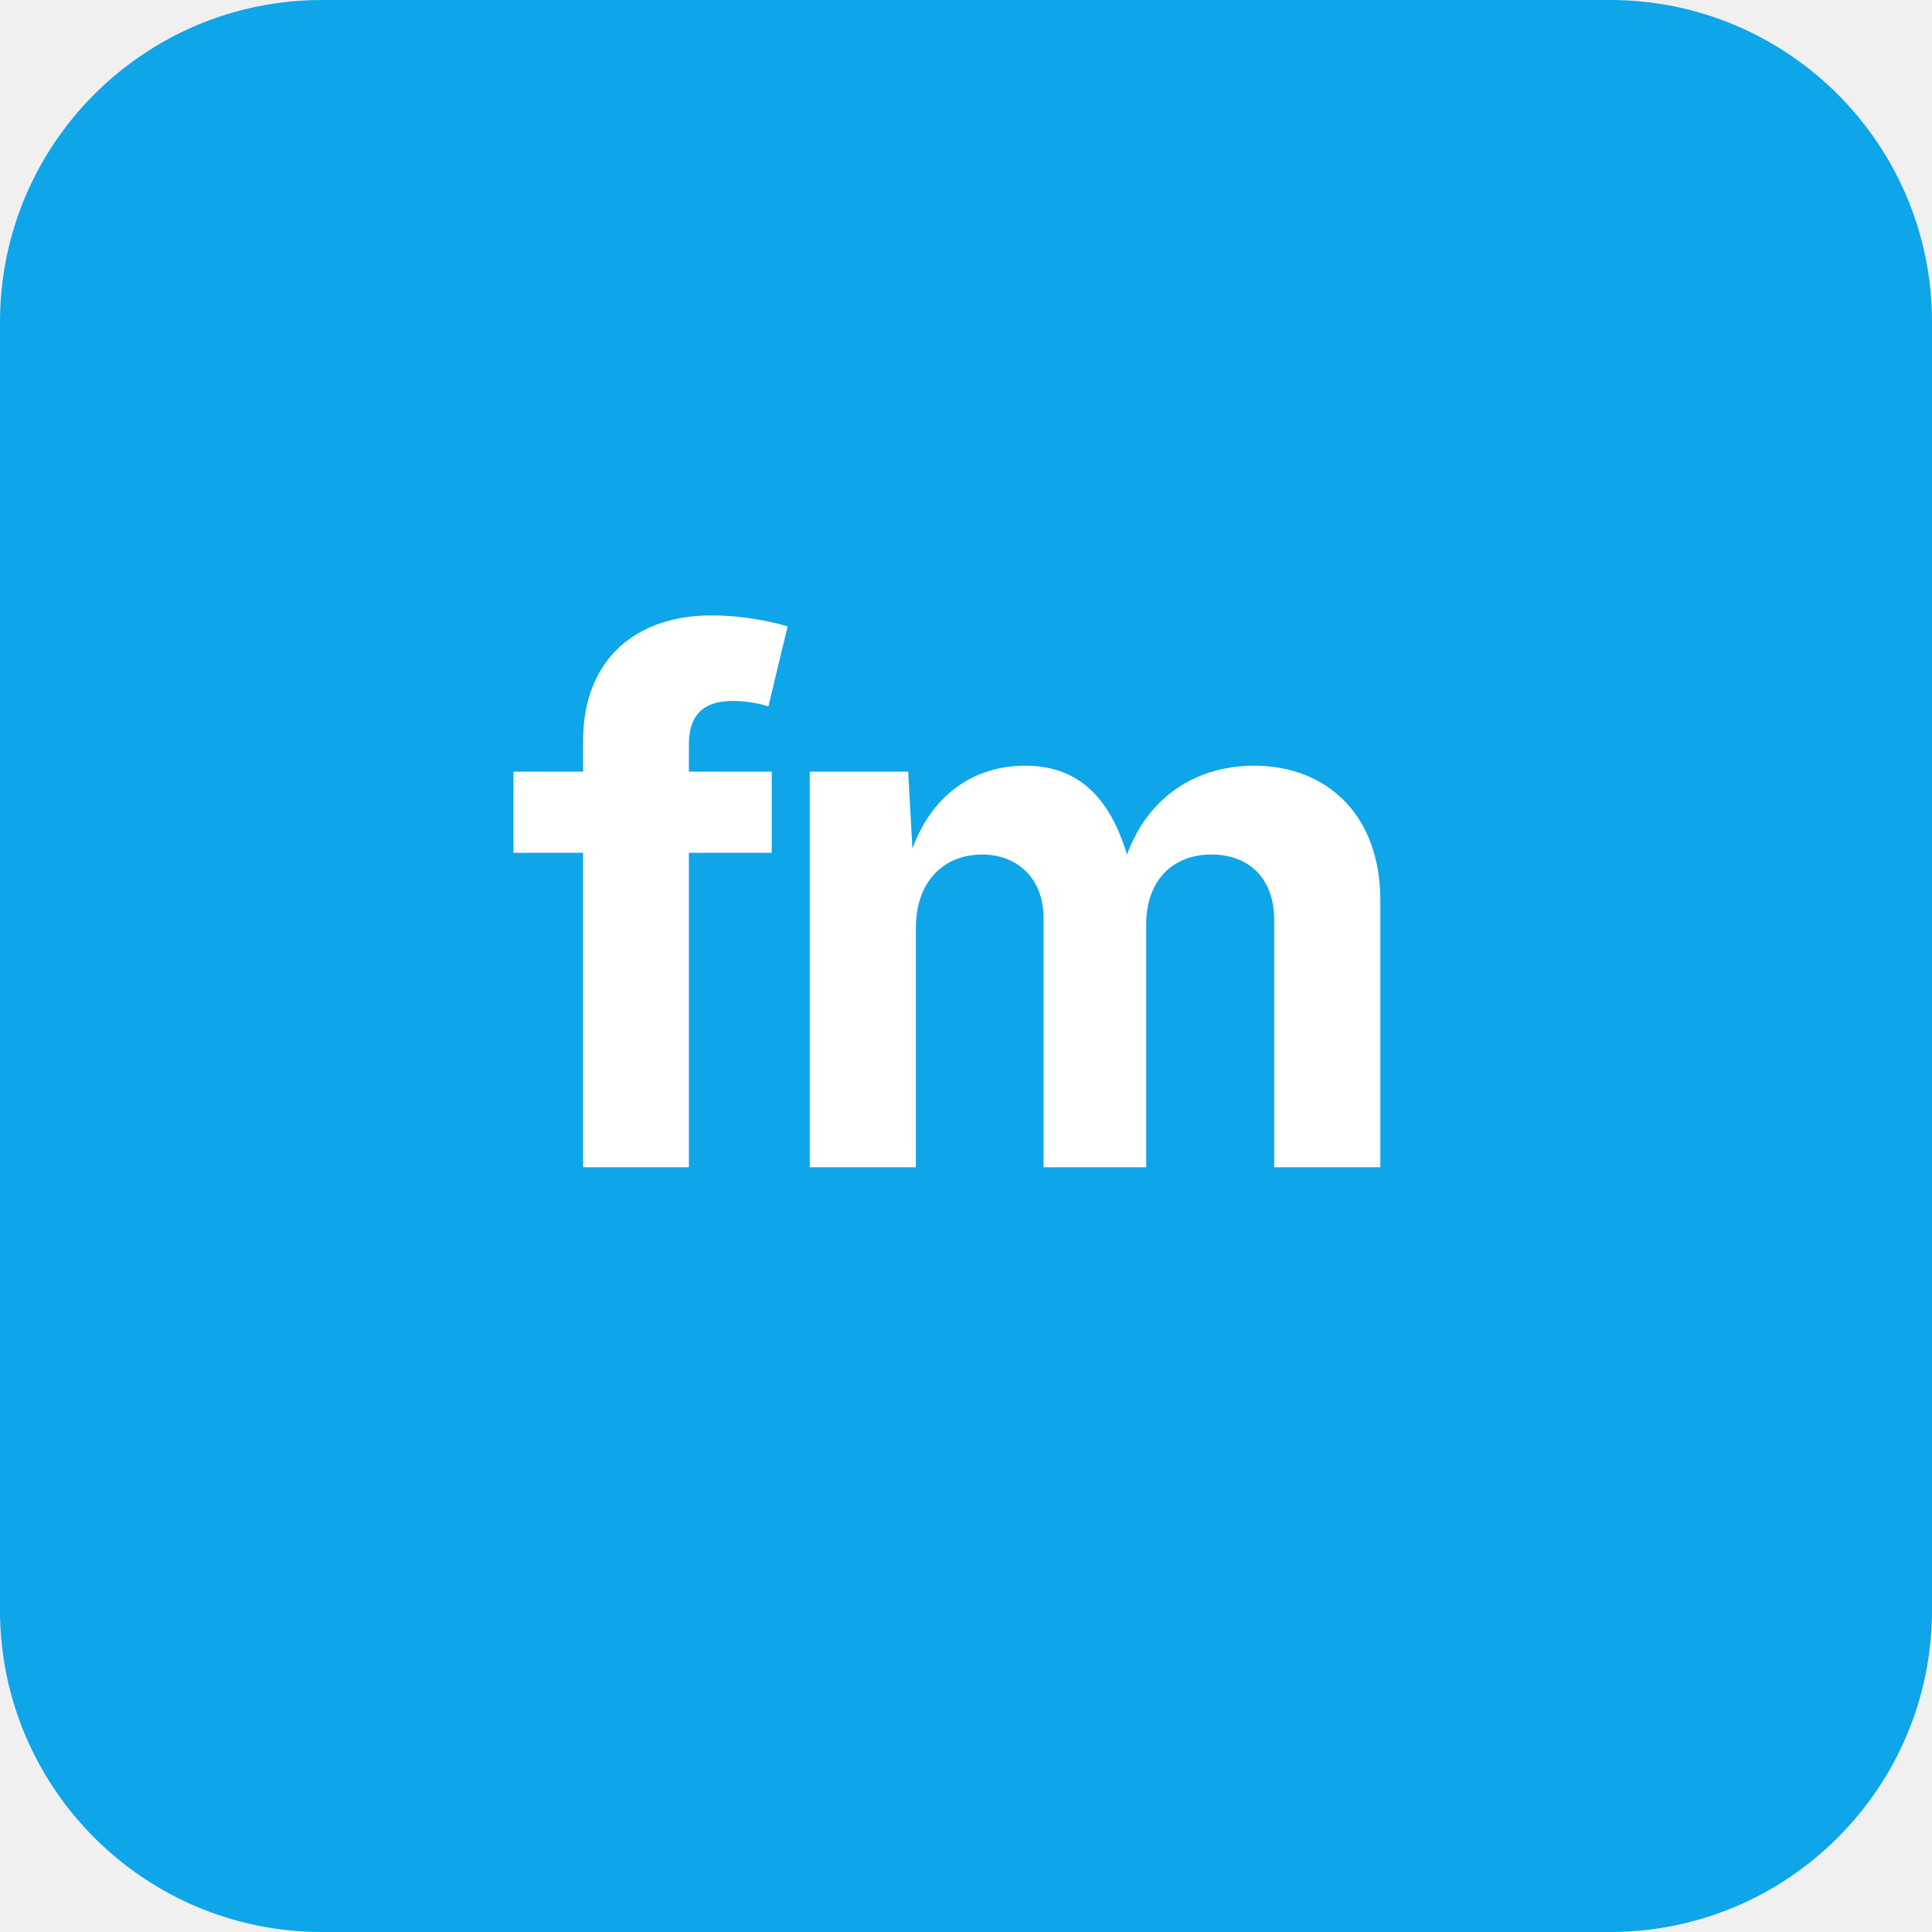
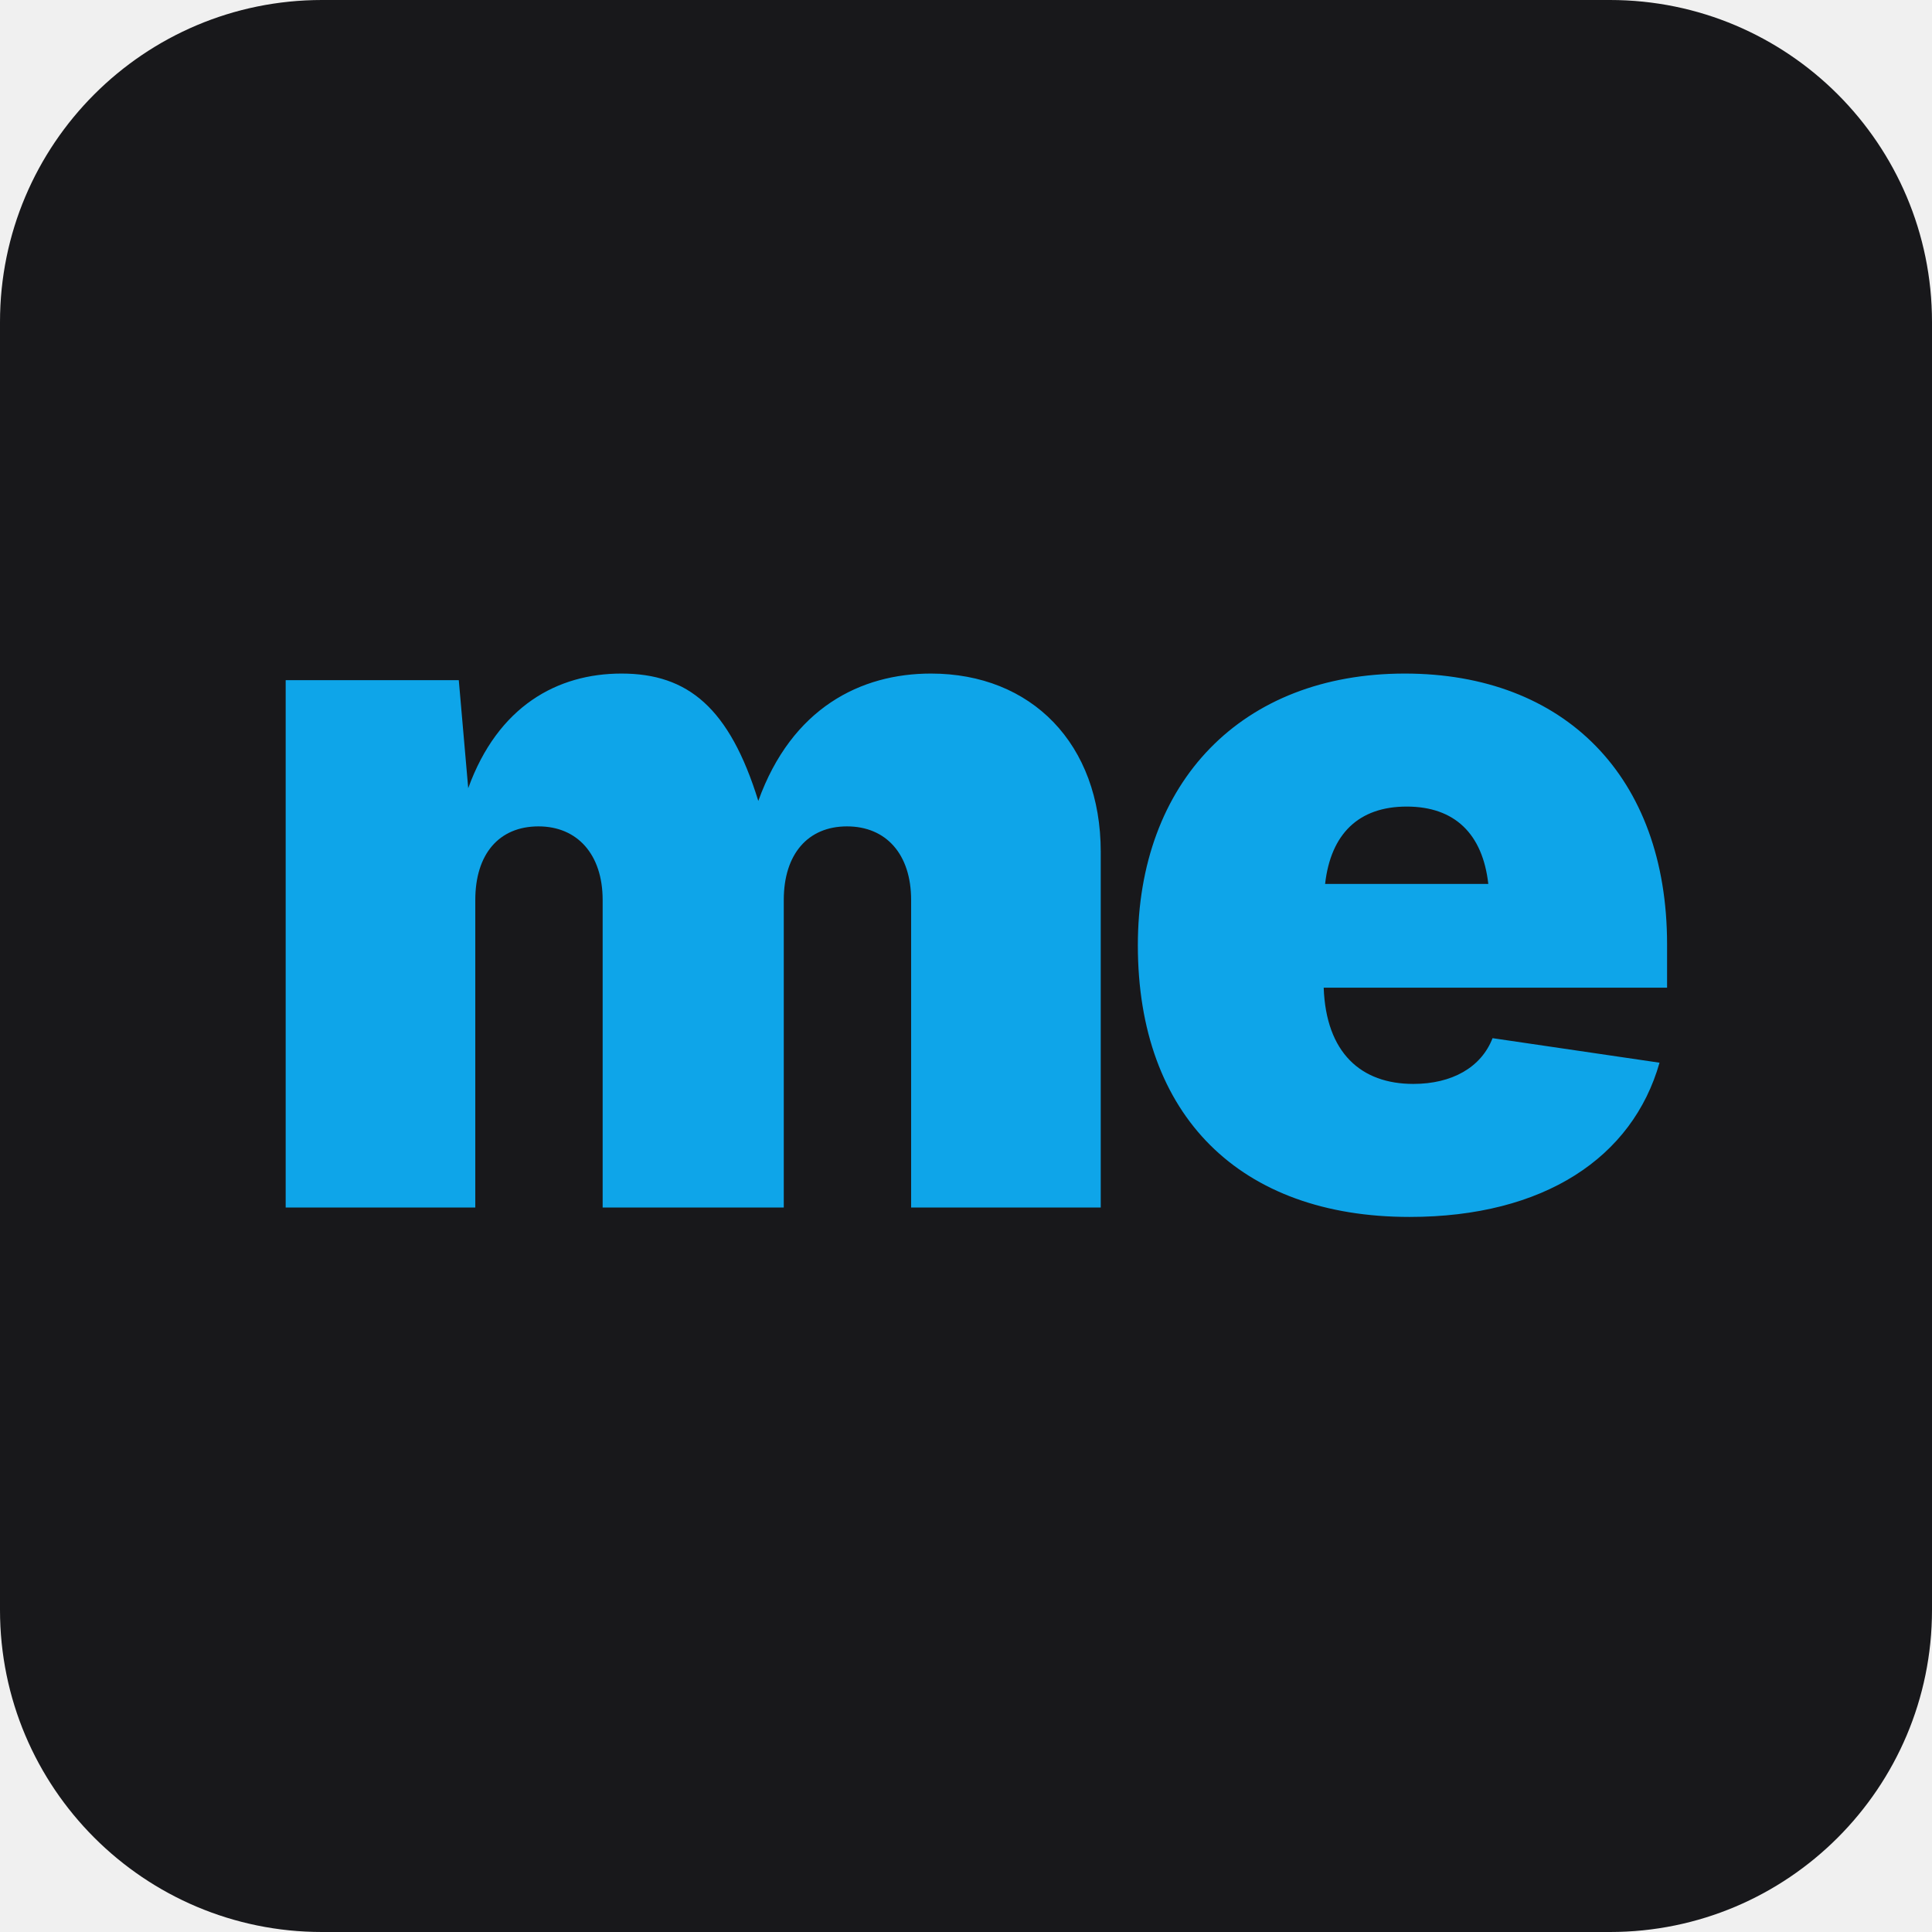
<svg xmlns="http://www.w3.org/2000/svg" width="192" height="192" viewBox="0 0 192 192">
-   <rect width="192" height="192" rx="32" fill="#0ea5e9" />
-   <text x="96" y="116" font-family="system-ui, -apple-system, sans-serif" font-size="72" font-weight="700" fill="white" text-anchor="middle" letter-spacing="-3">fm</text>
+   <rect width="192" height="192" rx="32" fill="#18181b" />
+   <text x="96" y="120" font-family="system-ui,-apple-system,sans-serif" font-size="96" font-weight="900" fill="#0ea5e9" text-anchor="middle" letter-spacing="-4">me</text>
</svg>
